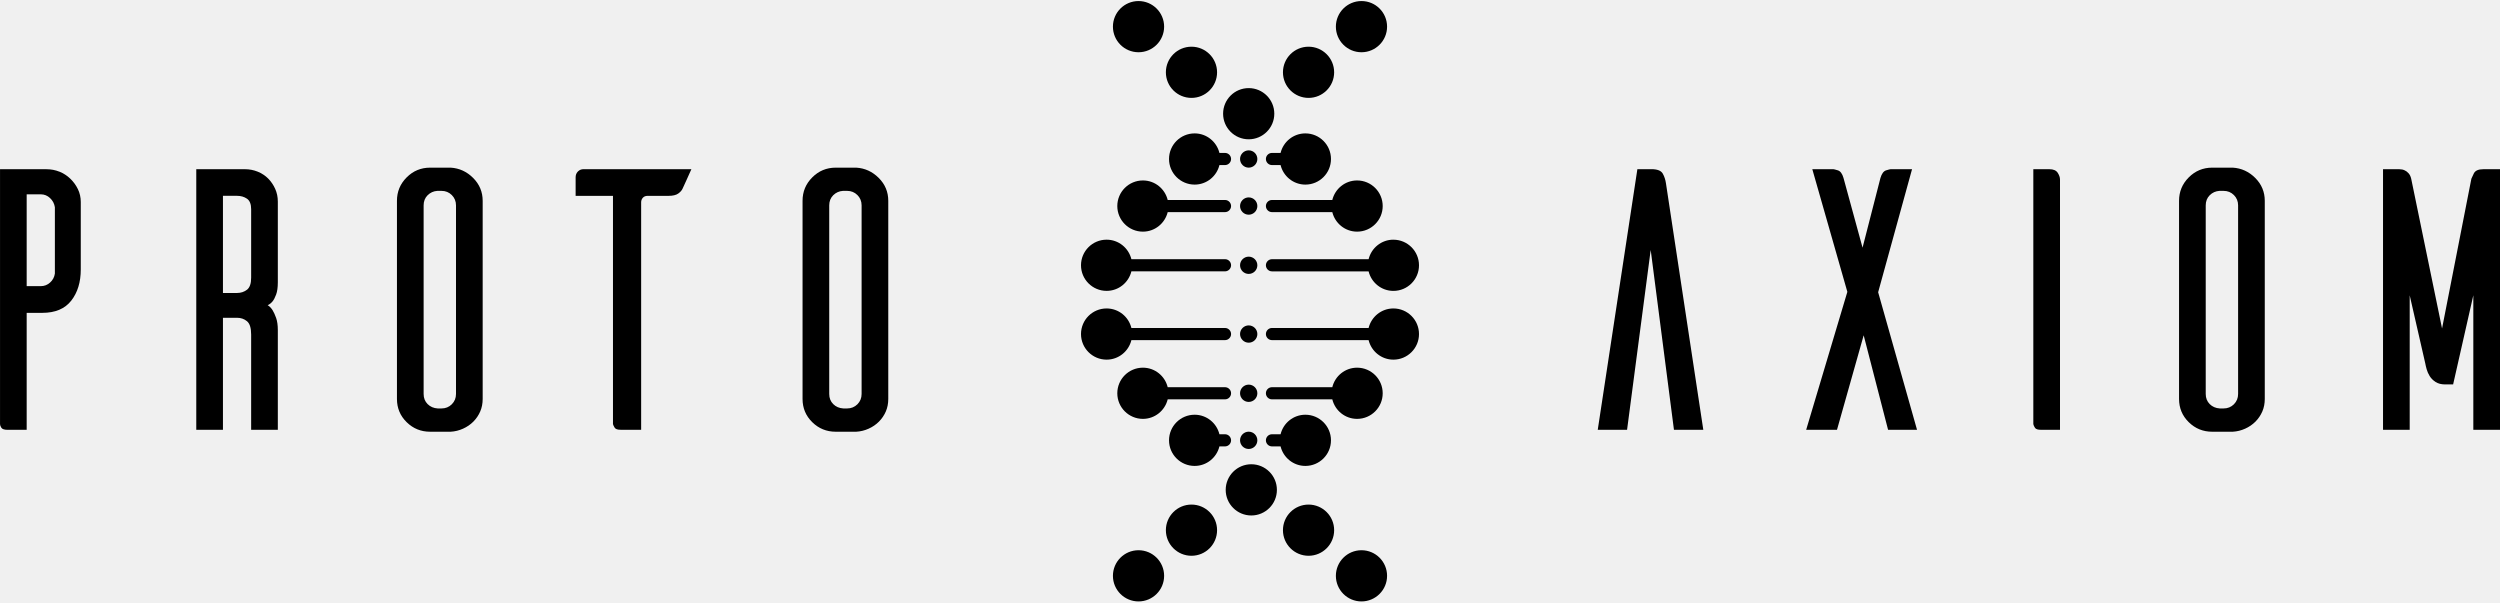
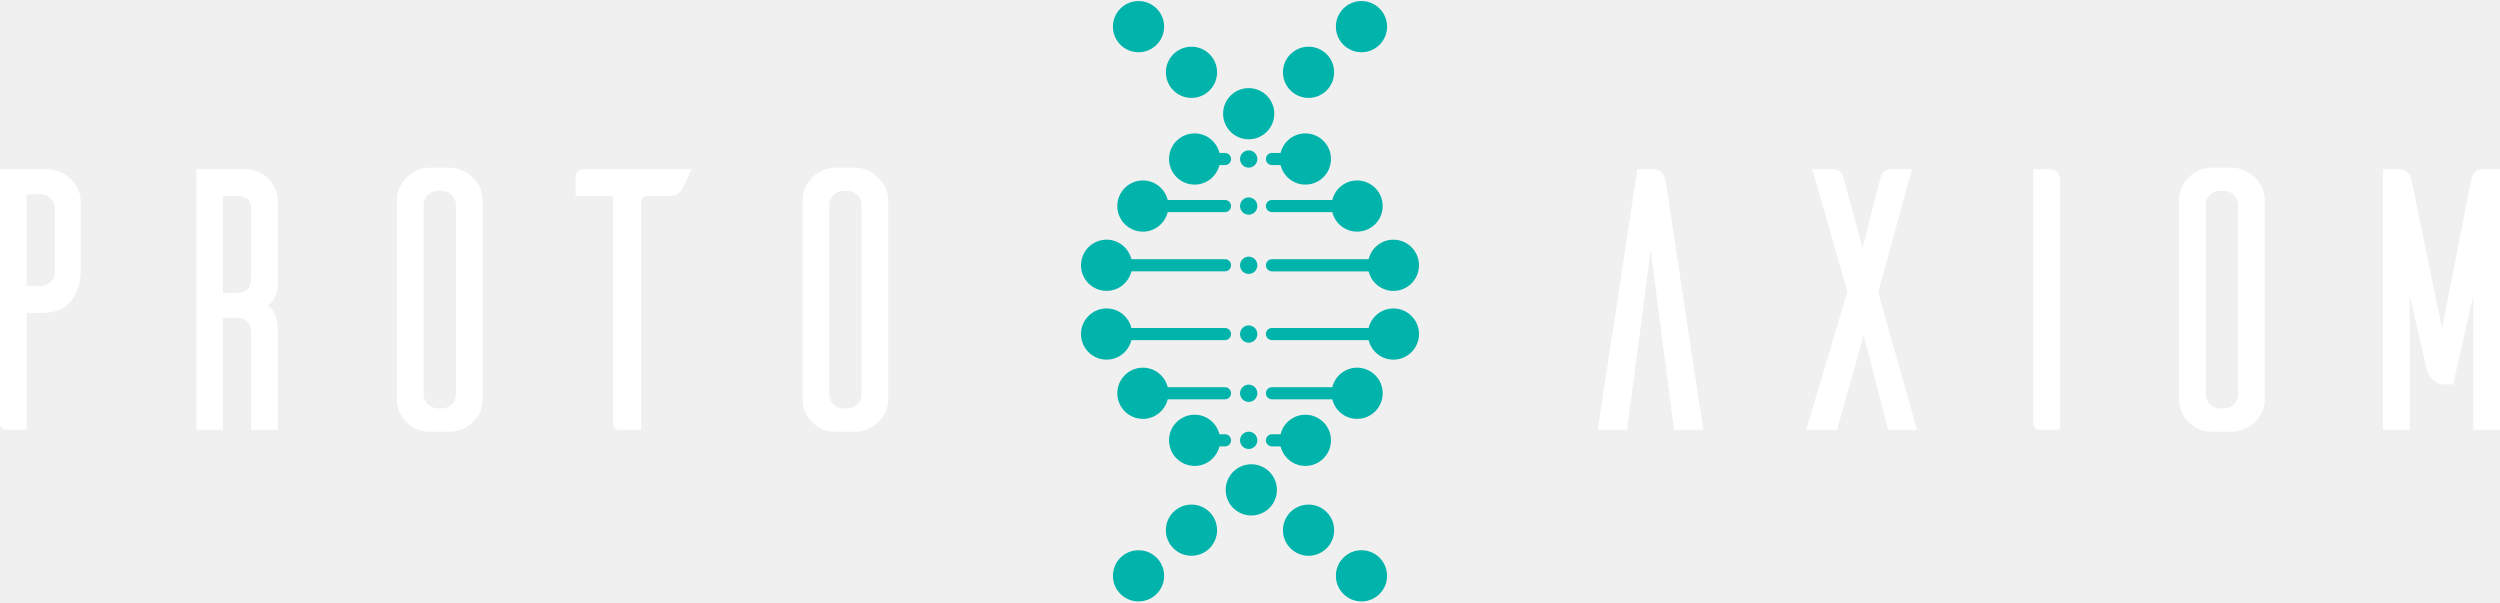
<svg xmlns="http://www.w3.org/2000/svg" id="Layer_1" viewBox="0 0 1000 241">
-   <defs />
+   <defs>
+     <style>.cls-1{fill-rule:evenodd;}.cls-1,.cls-2,.cls-3{stroke-width:0px;}.cls-1,.cls-2{fill:#00b3ab;}.cls-3{fill:#fff;}</style>
+   </defs>
  <path class="cls-3" d="m23.77,68.66c1.63.66,3.08,1.6,4.35,2.82,1.27,1.22,2.28,2.62,3.05,4.2.76,1.58,1.14,3.28,1.14,5.11v26.98c0,5.08-1.27,9.24-3.81,12.49s-6.4,4.88-11.58,4.88h-6.25v46.79H3.05c-1.32,0-2.16-.28-2.51-.84-.36-.56-.53-1.04-.53-1.44v-101.96h18.59c1.83,0,3.55.33,5.18.99Zm-1.82,14.25c-.21-1.43-.84-2.64-1.91-3.66-1.06-1.02-2.31-1.52-3.73-1.52h-5.64v36.73h5.64c1.42,0,2.67-.48,3.73-1.45,1.07-.96,1.71-2.16,1.91-3.58v-26.52Z" />
  <path class="cls-3" d="m111.13,171.91h-10.67v-38.1c0-2.64-.56-4.42-1.68-5.33-1.12-.92-2.43-1.37-3.96-1.37h-5.64v44.81h-10.67v-104.24h19.42c1.82,0,3.54.33,5.16.99s3.01,1.58,4.17,2.74c1.16,1.17,2.09,2.54,2.81,4.12.71,1.57,1.06,3.28,1.06,5.1v32.31c0,2.03-.23,3.66-.68,4.88-.45,1.21-.93,2.13-1.43,2.74-.59.71-1.25,1.21-1.95,1.52.7.4,1.36,1.06,1.95,1.98.5.81.98,1.85,1.43,3.12.45,1.28.68,2.88.68,4.81v39.93Zm-12.35-56c1.12-.86,1.68-2.47,1.68-4.81v-27.43c0-2.03-.56-3.43-1.68-4.2-1.12-.76-2.43-1.14-3.96-1.14h-5.64v38.86h5.64c1.52,0,2.84-.43,3.96-1.29Z" />
  <path class="cls-3" d="m189.26,71.18c2.54,2.54,3.81,5.59,3.81,9.15v79.25c0,1.82-.33,3.51-.99,5.03-.66,1.52-1.58,2.87-2.74,4.04s-2.54,2.11-4.12,2.82c-1.57.71-3.22,1.12-4.95,1.22h-8.23c-3.66,0-6.78-1.27-9.37-3.81-2.59-2.54-3.89-5.64-3.89-9.3v-79.25c0-3.66,1.29-6.78,3.89-9.38,2.59-2.59,5.71-3.89,9.37-3.89h8.23c3.45.21,6.45,1.58,8.99,4.12Zm-8.53,90.53c1.11-1.12,1.67-2.49,1.67-4.12v-75.45c0-1.62-.56-2.99-1.67-4.11-1.13-1.12-2.49-1.68-4.12-1.68h-1.68c-1.52.1-2.82.69-3.89,1.75-1.06,1.07-1.59,2.42-1.59,4.04v75.45c0,1.63.53,2.97,1.59,4.04,1.07,1.07,2.42,1.65,4.05,1.75h1.52c1.63,0,2.99-.56,4.12-1.67Z" />
  <path class="cls-3" d="m276.56,67.67c-.61,1.34-1.29,2.86-2.05,4.56-.76,1.71-1.25,2.76-1.45,3.17-.3.72-.89,1.39-1.75,2.01-.86.62-2.16.93-3.89.93h-8.38c-.81,0-1.44.25-1.9.76-.45.51-.68,1.12-.68,1.82v90.99h-8.23c-1.22,0-2.01-.28-2.36-.83-.36-.56-.58-1.05-.68-1.45v-91.29h-14.94v-7.42c0-.93.3-1.7.91-2.32s1.37-.93,2.28-.93h43.13Z" />
  <path class="cls-3" d="m351.5,71.18c2.54,2.54,3.81,5.59,3.81,9.15v79.25c0,1.82-.33,3.51-.99,5.03-.66,1.52-1.58,2.87-2.74,4.04-1.17,1.17-2.54,2.11-4.12,2.82-1.57.71-3.22,1.12-4.95,1.22h-8.23c-3.66,0-6.78-1.27-9.37-3.81-2.59-2.54-3.89-5.64-3.89-9.3v-79.25c0-3.66,1.29-6.78,3.89-9.38,2.59-2.59,5.71-3.89,9.37-3.89h8.23c3.45.21,6.45,1.58,8.99,4.12Zm-8.53,90.53c1.11-1.12,1.67-2.49,1.67-4.12v-75.45c0-1.62-.56-2.99-1.67-4.11-1.13-1.12-2.49-1.68-4.12-1.68h-1.68c-1.52.1-2.82.69-3.89,1.75-1.06,1.07-1.59,2.42-1.59,4.04v75.45c0,1.63.53,2.97,1.59,4.04,1.07,1.07,2.42,1.65,4.05,1.75h1.52c1.63,0,2.99-.56,4.12-1.67Z" />
  <path class="cls-3" d="m681.31,171.91h-11.73l-9.3-71.93-9.45,71.93h-11.73l15.85-104.24h5.64c2.33,0,3.83.59,4.5,1.75.66,1.17,1.09,2.47,1.29,3.89l14.94,98.61Z" />
  <path class="cls-3" d="m722.47,171.91l16.47-55.17-14.02-49.07h8.38c.2,0,.81.15,1.82.46,1.02.3,1.78,1.32,2.28,3.05l7.62,27.89,7.16-27.89c.51-1.73,1.27-2.74,2.29-3.05,1.01-.31,1.62-.46,1.82-.46h8.53l-13.56,49.22,15.55,55.02h-11.58l-9.76-37.79-10.67,37.79h-12.35Z" />
  <path class="cls-3" d="m823.09,69.12c.61.96.91,1.85.91,2.67v100.13h-7.62c-1.21,0-2.01-.25-2.36-.76-.36-.51-.59-1.02-.69-1.52v-101.96h6.4c1.63,0,2.74.48,3.36,1.45Z" />
  <path class="cls-3" d="m902.1,71.18c2.54,2.54,3.81,5.59,3.81,9.15v79.25c0,1.82-.33,3.51-.99,5.03-.66,1.52-1.58,2.87-2.74,4.04-1.17,1.17-2.54,2.11-4.12,2.82-1.57.71-3.22,1.12-4.95,1.22h-8.23c-3.66,0-6.78-1.27-9.37-3.81-2.59-2.54-3.89-5.64-3.89-9.3v-79.25c0-3.66,1.29-6.78,3.89-9.38,2.59-2.59,5.71-3.89,9.37-3.89h8.23c3.45.21,6.45,1.58,8.99,4.12Zm-8.53,90.53c1.11-1.12,1.67-2.49,1.67-4.12v-75.45c0-1.62-.56-2.99-1.67-4.11-1.13-1.12-2.49-1.68-4.12-1.68h-1.68c-1.52.1-2.82.69-3.89,1.75-1.06,1.07-1.59,2.42-1.59,4.04v75.45c0,1.63.53,2.97,1.59,4.04,1.07,1.07,2.42,1.65,4.05,1.75h1.52c1.63,0,2.99-.56,4.12-1.67Z" />
  <path class="cls-3" d="m1000,67.67v104.24h-10.67v-53.8l-8.08,35.66h-3.2c-1.53,0-2.8-.33-3.82-.98-1.02-.67-1.8-1.45-2.36-2.36-.56-.92-.96-1.83-1.21-2.74-.25-.91-.44-1.68-.54-2.28l-6.24-27.28v53.8h-10.67v-104.24h6.55c.81,0,1.52.15,2.13.46.51.21,1.02.59,1.52,1.14s.86,1.29,1.07,2.2l12.34,59.9,11.73-59.9c.1-.3.44-1.01.99-2.13.56-1.11,1.81-1.67,3.74-1.67h6.71Z" />
  <path class="cls-1" d="m499.48,35.24c5.65,0,10.24,4.59,10.24,10.24,0,5.65-4.59,10.24-10.24,10.24-5.66,0-10.24-4.59-10.24-10.24,0-5.66,4.59-10.24,10.24-10.24Z" />
  <path class="cls-1" d="m544.59.42c-5.66,0-10.24,4.59-10.24,10.24,0,5.66,4.59,10.24,10.24,10.24,5.65,0,10.24-4.59,10.24-10.24,0-5.66-4.59-10.24-10.24-10.24Z" />
  <path class="cls-1" d="m523.42,18.68c-5.66,0-10.24,4.59-10.24,10.24,0,5.66,4.59,10.24,10.24,10.24,5.65,0,10.24-4.59,10.24-10.24,0-5.65-4.59-10.24-10.24-10.24Z" />
  <path class="cls-1" d="m490,61.17h-2.23c-1.1-4.47-5.11-7.81-9.92-7.81-5.66,0-10.24,4.59-10.24,10.24s4.59,10.24,10.24,10.24c4.82,0,8.83-3.34,9.92-7.81h2.23c1.33,0,2.43-1.09,2.43-2.43s-1.09-2.43-2.43-2.43Z" />
  <path class="cls-1" d="m490,79.99h-22.92c-1.1-4.48-5.11-7.81-9.92-7.81-5.66,0-10.24,4.59-10.24,10.24s4.59,10.24,10.24,10.24c4.81,0,8.82-3.34,9.92-7.81h22.92c1.33,0,2.43-1.09,2.43-2.43s-1.09-2.43-2.43-2.43Z" />
  <path class="cls-1" d="m490,103.68h-37.44c-1.1-4.47-5.11-7.81-9.92-7.81-5.66,0-10.24,4.59-10.24,10.24s4.59,10.24,10.24,10.24c4.81,0,8.82-3.33,9.92-7.81h37.44c1.33,0,2.43-1.1,2.43-2.44s-1.09-2.43-2.43-2.43Z" />
  <path class="cls-1" d="m490,131.19h-37.44c-1.1-4.48-5.11-7.81-9.92-7.81-5.66,0-10.24,4.59-10.24,10.24s4.59,10.24,10.24,10.24c4.81,0,8.82-3.34,9.92-7.81h37.44c1.34,0,2.43-1.09,2.43-2.43s-1.1-2.43-2.43-2.43Z" />
  <path class="cls-1" d="m490,154.88h-22.92c-1.1-4.48-5.11-7.81-9.92-7.81-5.66,0-10.24,4.59-10.24,10.24s4.59,10.24,10.24,10.24c4.81,0,8.82-3.34,9.92-7.81h22.92c1.34,0,2.43-1.09,2.43-2.43s-1.1-2.43-2.43-2.43Z" />
  <path class="cls-1" d="m490,173.7h-2.23c-1.1-4.47-5.11-7.81-9.92-7.81-5.66,0-10.24,4.59-10.24,10.24s4.59,10.24,10.24,10.24c4.81,0,8.82-3.33,9.92-7.81h2.23c1.34,0,2.43-1.1,2.43-2.43s-1.1-2.43-2.43-2.43Z" />
  <path class="cls-1" d="m523.42,201.83c-5.66,0-10.24,4.59-10.24,10.24,0,5.65,4.59,10.24,10.24,10.24,5.65,0,10.24-4.59,10.24-10.24,0-5.65-4.59-10.24-10.24-10.24Z" />
  <path class="cls-1" d="m544.59,220.09c-5.66,0-10.24,4.59-10.24,10.24,0,5.66,4.59,10.24,10.24,10.24,5.65,0,10.24-4.59,10.24-10.24,0-5.66-4.59-10.24-10.24-10.24Z" />
  <path class="cls-1" d="m455.41.42c5.65,0,10.24,4.59,10.24,10.24,0,5.66-4.59,10.24-10.24,10.24-5.66,0-10.24-4.59-10.24-10.24,0-5.66,4.59-10.24,10.24-10.24Z" />
  <path class="cls-1" d="m476.59,18.68c5.65,0,10.24,4.59,10.24,10.24,0,5.66-4.59,10.24-10.24,10.24-5.66,0-10.24-4.59-10.24-10.24,0-5.66,4.59-10.24,10.24-10.24Z" />
  <path class="cls-1" d="m522.15,53.36c-4.81,0-8.82,3.33-9.92,7.81h-3.44c-1.34,0-2.43,1.09-2.43,2.43s1.1,2.43,2.43,2.43h3.44c1.1,4.47,5.11,7.81,9.92,7.81,5.66,0,10.24-4.59,10.24-10.24s-4.59-10.24-10.24-10.24Z" />
  <path class="cls-1" d="m542.84,72.18c-4.81,0-8.82,3.33-9.92,7.81h-24.13c-1.34,0-2.43,1.1-2.43,2.43s1.1,2.43,2.43,2.43h24.13c1.1,4.47,5.11,7.81,9.92,7.81,5.65,0,10.24-4.59,10.24-10.24s-4.59-10.24-10.24-10.24Z" />
  <path class="cls-1" d="m557.36,95.87c-4.81,0-8.82,3.34-9.92,7.81h-38.65c-1.34,0-2.43,1.1-2.43,2.43s1.1,2.44,2.43,2.44h38.65c1.1,4.47,5.11,7.81,9.92,7.81,5.66,0,10.24-4.59,10.24-10.24s-4.59-10.24-10.24-10.24Z" />
  <path class="cls-1" d="m557.36,123.38c-4.81,0-8.82,3.34-9.92,7.81h-38.65c-1.34,0-2.43,1.09-2.43,2.43s1.09,2.43,2.43,2.43h38.65c1.1,4.47,5.11,7.81,9.92,7.81,5.65,0,10.24-4.59,10.24-10.24s-4.59-10.24-10.24-10.24Z" />
  <path class="cls-1" d="m542.84,147.07c-4.81,0-8.83,3.34-9.92,7.81h-24.13c-1.34,0-2.43,1.09-2.43,2.43s1.09,2.43,2.43,2.43h24.13c1.1,4.48,5.11,7.81,9.92,7.81,5.65,0,10.24-4.59,10.24-10.24s-4.59-10.24-10.24-10.24Z" />
  <path class="cls-1" d="m522.15,165.89c-4.81,0-8.82,3.33-9.92,7.81h-3.44c-1.34,0-2.43,1.1-2.43,2.43s1.09,2.43,2.43,2.43h3.44c1.1,4.47,5.11,7.81,9.92,7.81,5.66,0,10.24-4.59,10.24-10.24s-4.59-10.24-10.24-10.24Z" />
  <circle class="cls-2" cx="476.59" cy="212.07" r="10.24" />
  <circle class="cls-2" cx="455.41" cy="230.33" r="10.24" />
  <path class="cls-1" d="m500.52,185.7c-5.65,0-10.24,4.59-10.24,10.25,0,5.65,4.59,10.24,10.24,10.24,5.66,0,10.24-4.59,10.24-10.24,0-5.66-4.59-10.25-10.24-10.25Z" />
  <path class="cls-1" d="m499.48,109.57c1.9,0,3.46-1.55,3.46-3.46,0-1.9-1.55-3.45-3.46-3.45-1.9,0-3.46,1.55-3.46,3.45,0,1.91,1.55,3.46,3.46,3.46Z" />
  <path class="cls-1" d="m499.48,137.08c1.9,0,3.46-1.55,3.46-3.46,0-1.9-1.55-3.46-3.46-3.46-1.9,0-3.46,1.55-3.46,3.46,0,1.9,1.55,3.46,3.46,3.46Z" />
  <path class="cls-1" d="m499.48,85.88c1.9,0,3.46-1.55,3.46-3.46,0-1.9-1.55-3.46-3.46-3.46-1.9,0-3.46,1.55-3.46,3.46s1.55,3.46,3.46,3.46Z" />
  <path class="cls-1" d="m499.48,160.77c1.9,0,3.46-1.55,3.46-3.46,0-1.91-1.55-3.46-3.46-3.46-1.9,0-3.46,1.55-3.46,3.46,0,1.9,1.55,3.46,3.46,3.46Z" />
  <path class="cls-1" d="m499.48,67.06c1.9,0,3.46-1.55,3.46-3.46,0-1.91-1.55-3.46-3.46-3.46-1.9,0-3.46,1.55-3.46,3.46,0,1.9,1.55,3.46,3.46,3.46Z" />
  <path class="cls-1" d="m499.48,179.59c1.9,0,3.46-1.55,3.46-3.46,0-1.91-1.55-3.46-3.46-3.46-1.9,0-3.46,1.55-3.46,3.46,0,1.91,1.55,3.46,3.46,3.46Z" />
</svg>
